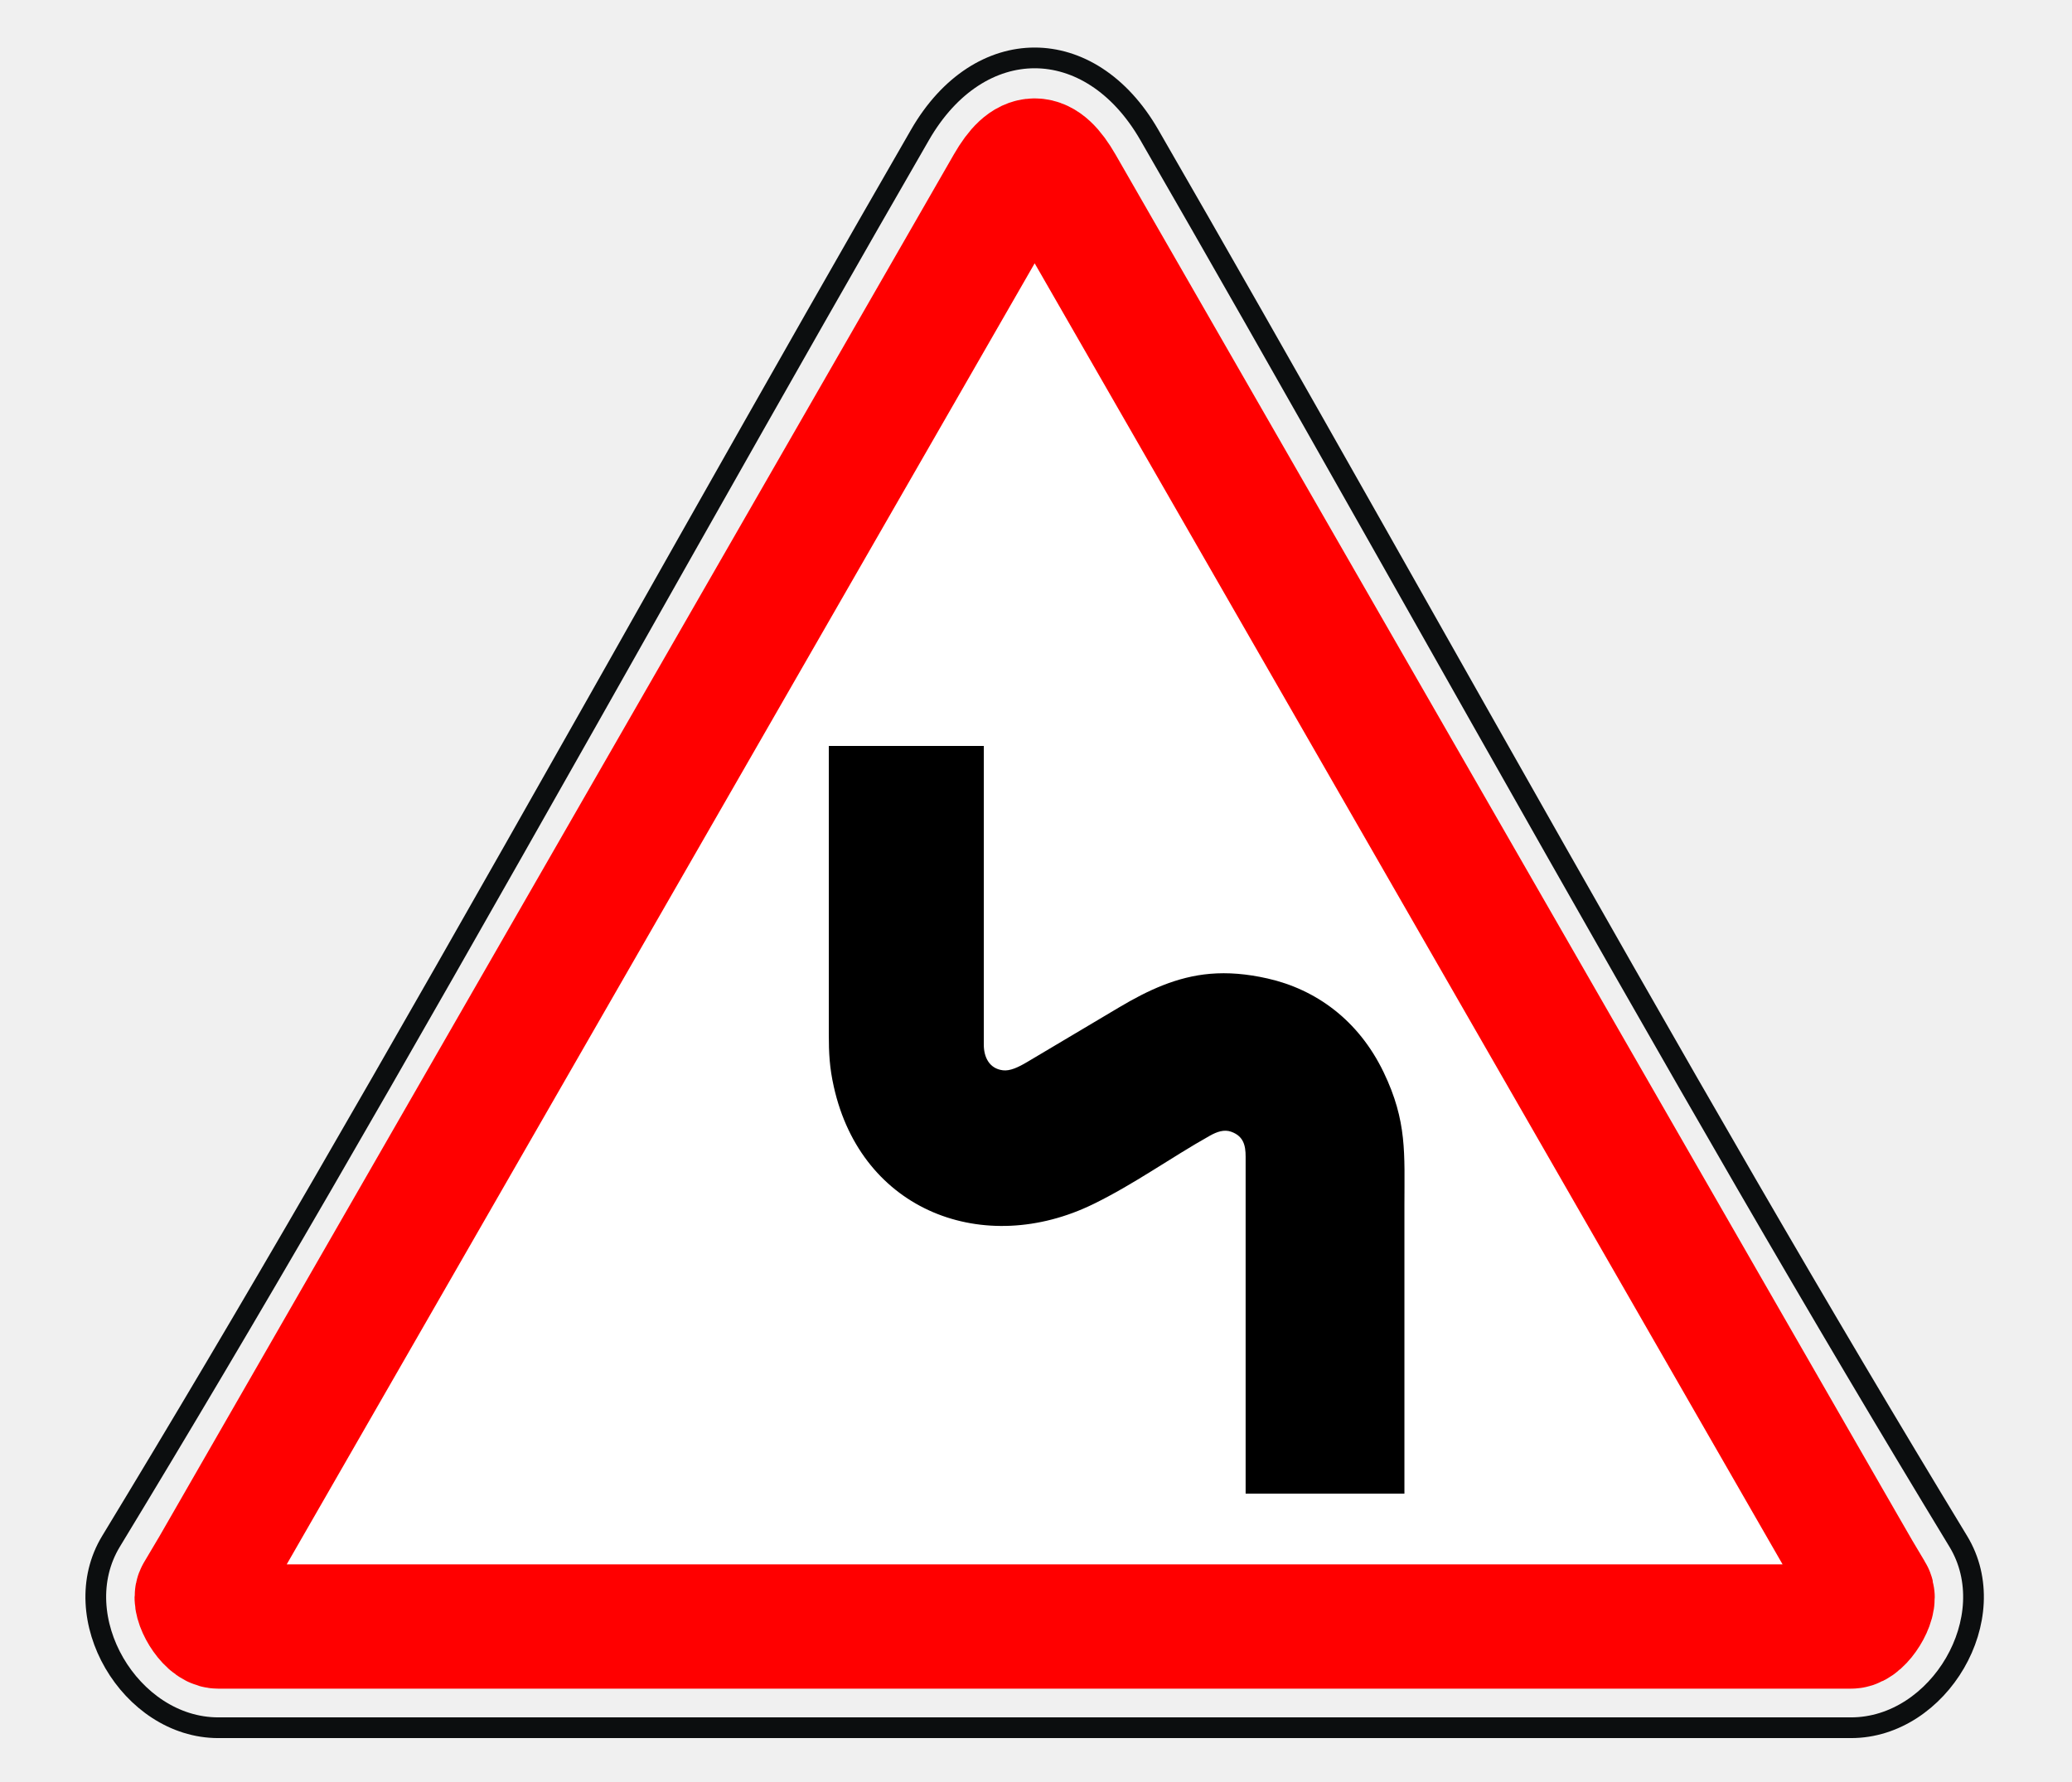
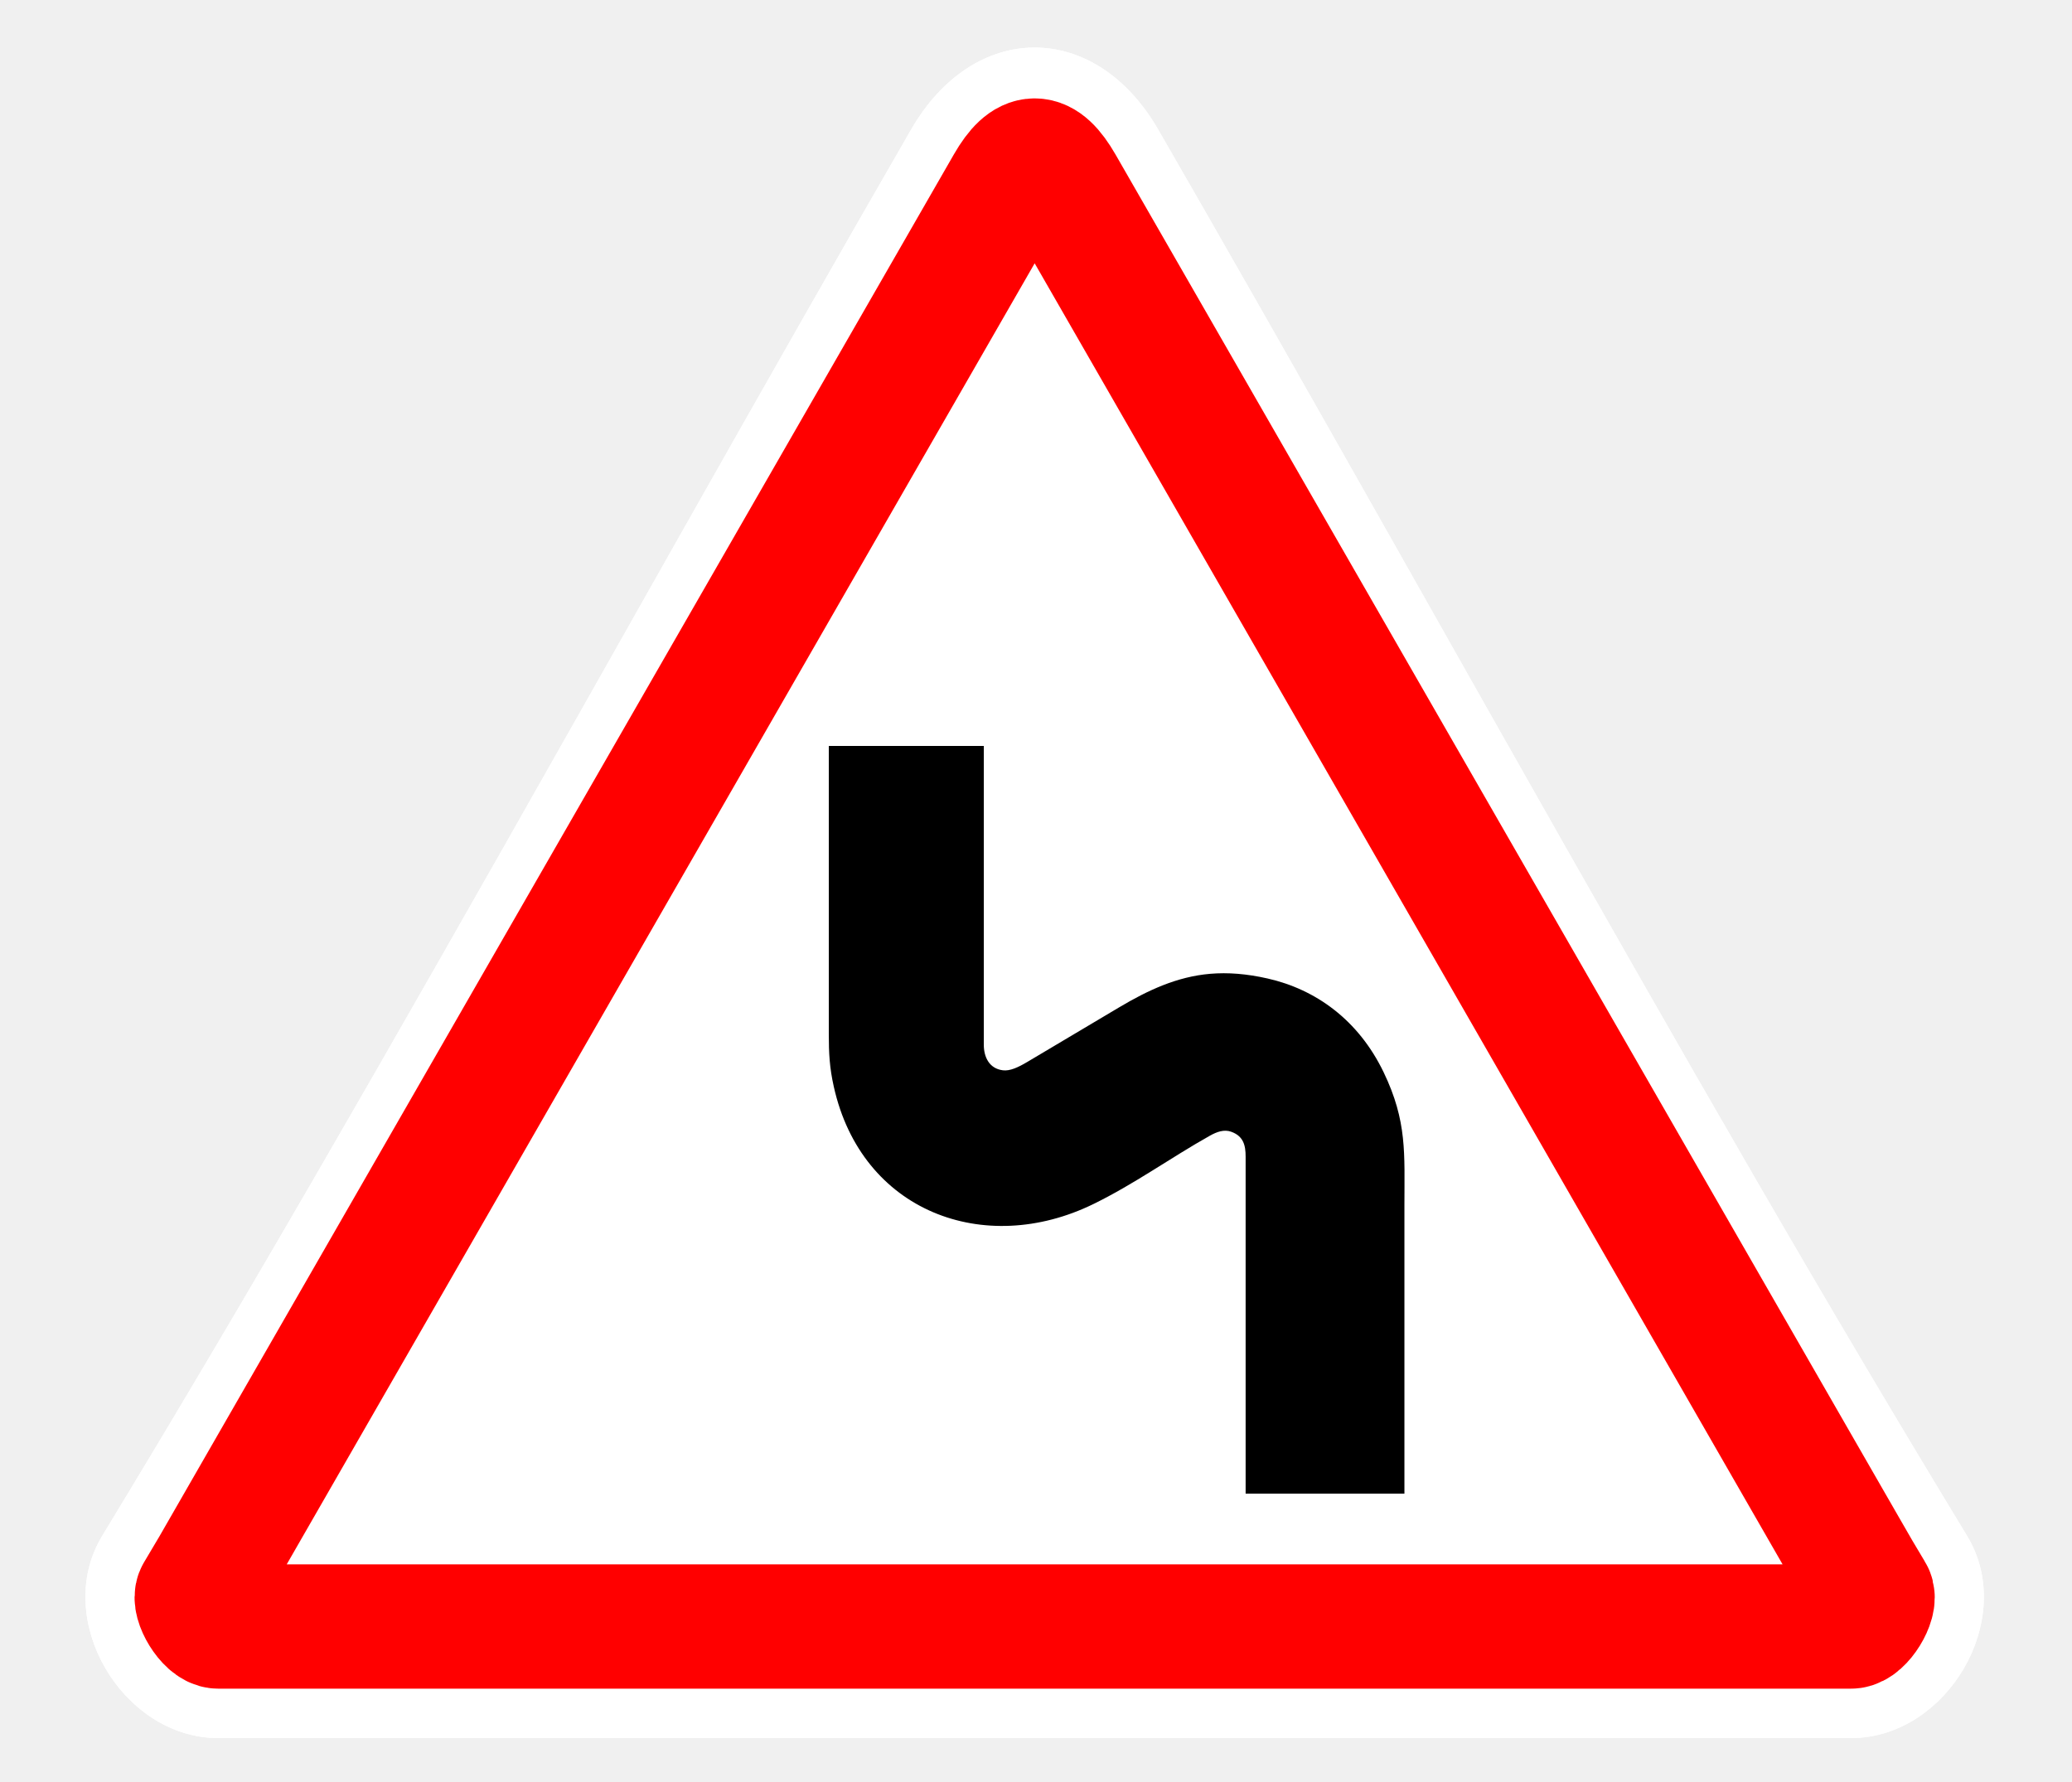
<svg xmlns="http://www.w3.org/2000/svg" width="100" height="86">
  <g fill="none" fill-rule="evenodd">
-     <path d="M55.464 6.502c3.267 5.663 6.466 11.286 11.217 19.692l4.76 8.425c10.212 18.068 16.33 28.664 23.07 39.766 2.228 3.668-.924 8.996-5.175 8.996H10.534c-4.251 0-7.403-5.328-5.176-8.996 6.738-11.099 12.84-21.67 23.068-39.763l4.632-8.2c4.828-8.54 8.048-14.2 11.348-19.92 2.852-4.943 8.207-4.943 11.058 0z" stroke="#0C0E0F" />
+     <path fill-rule="nonzero" fill="#FFF" stroke="#FFF" d="M55.464 6.502c3.267 5.663 6.466 11.286 11.217 19.692l4.76 8.425c10.212 18.068 16.33 28.664 23.07 39.766 2.228 3.668-.924 8.996-5.175 8.996H10.534c-4.251 0-7.403-5.328-5.176-8.996 6.738-11.099 12.84-21.67 23.068-39.763l4.632-8.2c4.828-8.54 8.048-14.2 11.348-19.92 2.852-4.943 8.207-4.943 11.058 0z" />
+     <path stroke="#FFF" d="M55.464 6.502c3.267 5.663 6.466 11.286 11.217 19.692l4.76 8.425c10.212 18.068 16.33 28.664 23.07 39.766 2.228 3.668-.924 8.996-5.175 8.996H10.534c-4.251 0-7.403-5.328-5.176-8.996 6.738-11.099 12.84-21.67 23.068-39.763l4.632-8.2c4.828-8.54 8.048-14.2 11.348-19.92 2.852-4.943 8.207-4.943 11.058 0z" />
    <path d="M11.61 73.352l-.003.006-.556.967-.016.028a108.335 108.335 0 0 1-1.5 2.568c-.22.362.5 1.574 1 1.574h78.8c.5 0 1.22-1.212 1-1.575-.436-.718-.772-1.295-1.502-2.57l-.02-.036c-.266-.463-.396-.69-.554-.962L51.232 8.943c-.918-1.591-1.675-1.591-2.591-.003L11.61 73.352z" stroke="red" stroke-width="6" fill="#FFF" />
    <path d="M59.418 54.617c-.338-.12-.683 0-1.025.192-1.894 1.063-3.65 2.337-5.634 3.304-5.248 2.559-11.179.369-12.52-5.679-.204-.913-.239-1.608-.239-2.526V36h7.481v14.421c0 .572.247 1.149.922 1.232.34.042.735-.141 1.171-.4l4.442-2.64c1.375-.816 2.78-1.48 4.393-1.617.85-.072 1.751-.003 2.767.226 2.308.52 4.38 1.988 5.602 4.526 1.14 2.369 1.003 3.93 1.003 6.406v13.93h-7.664v-16.27c0-.536-.103-.985-.7-1.197" fill="#000" />
  </g>
</svg>
